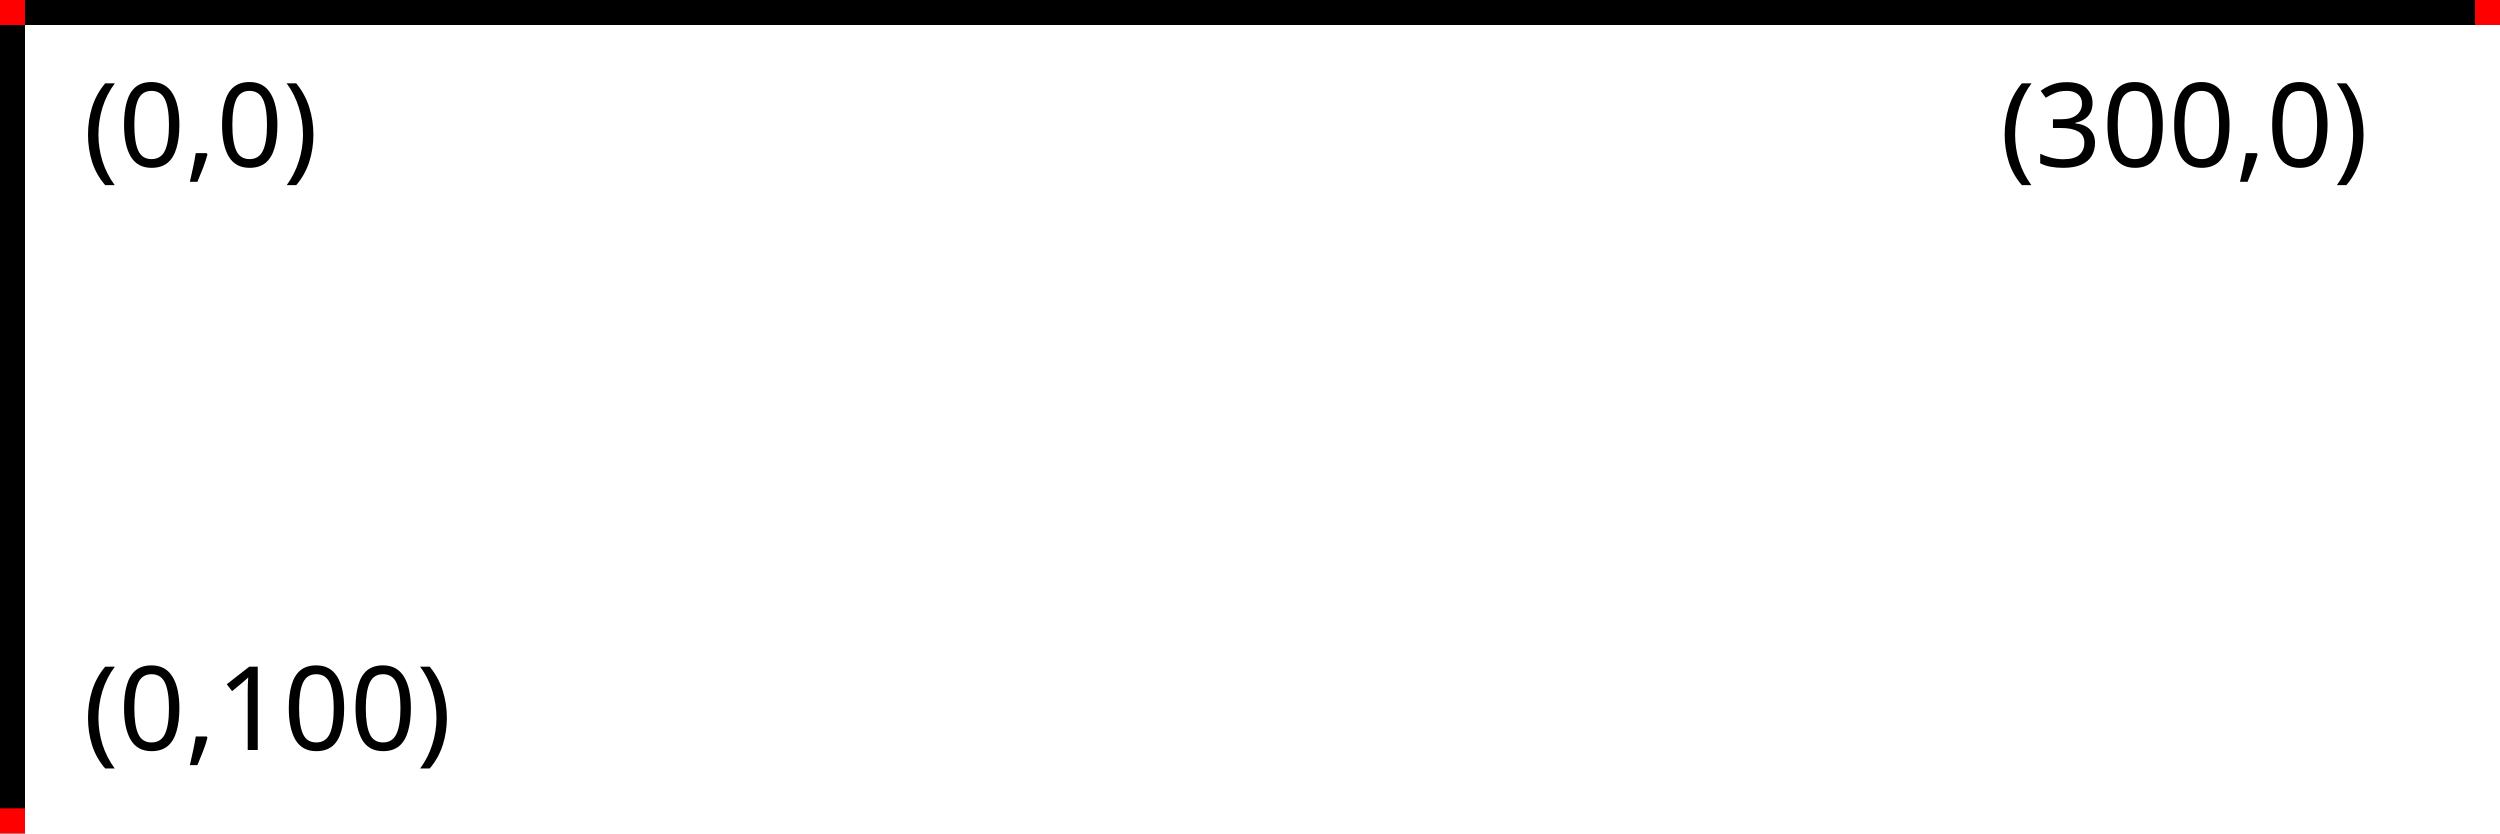
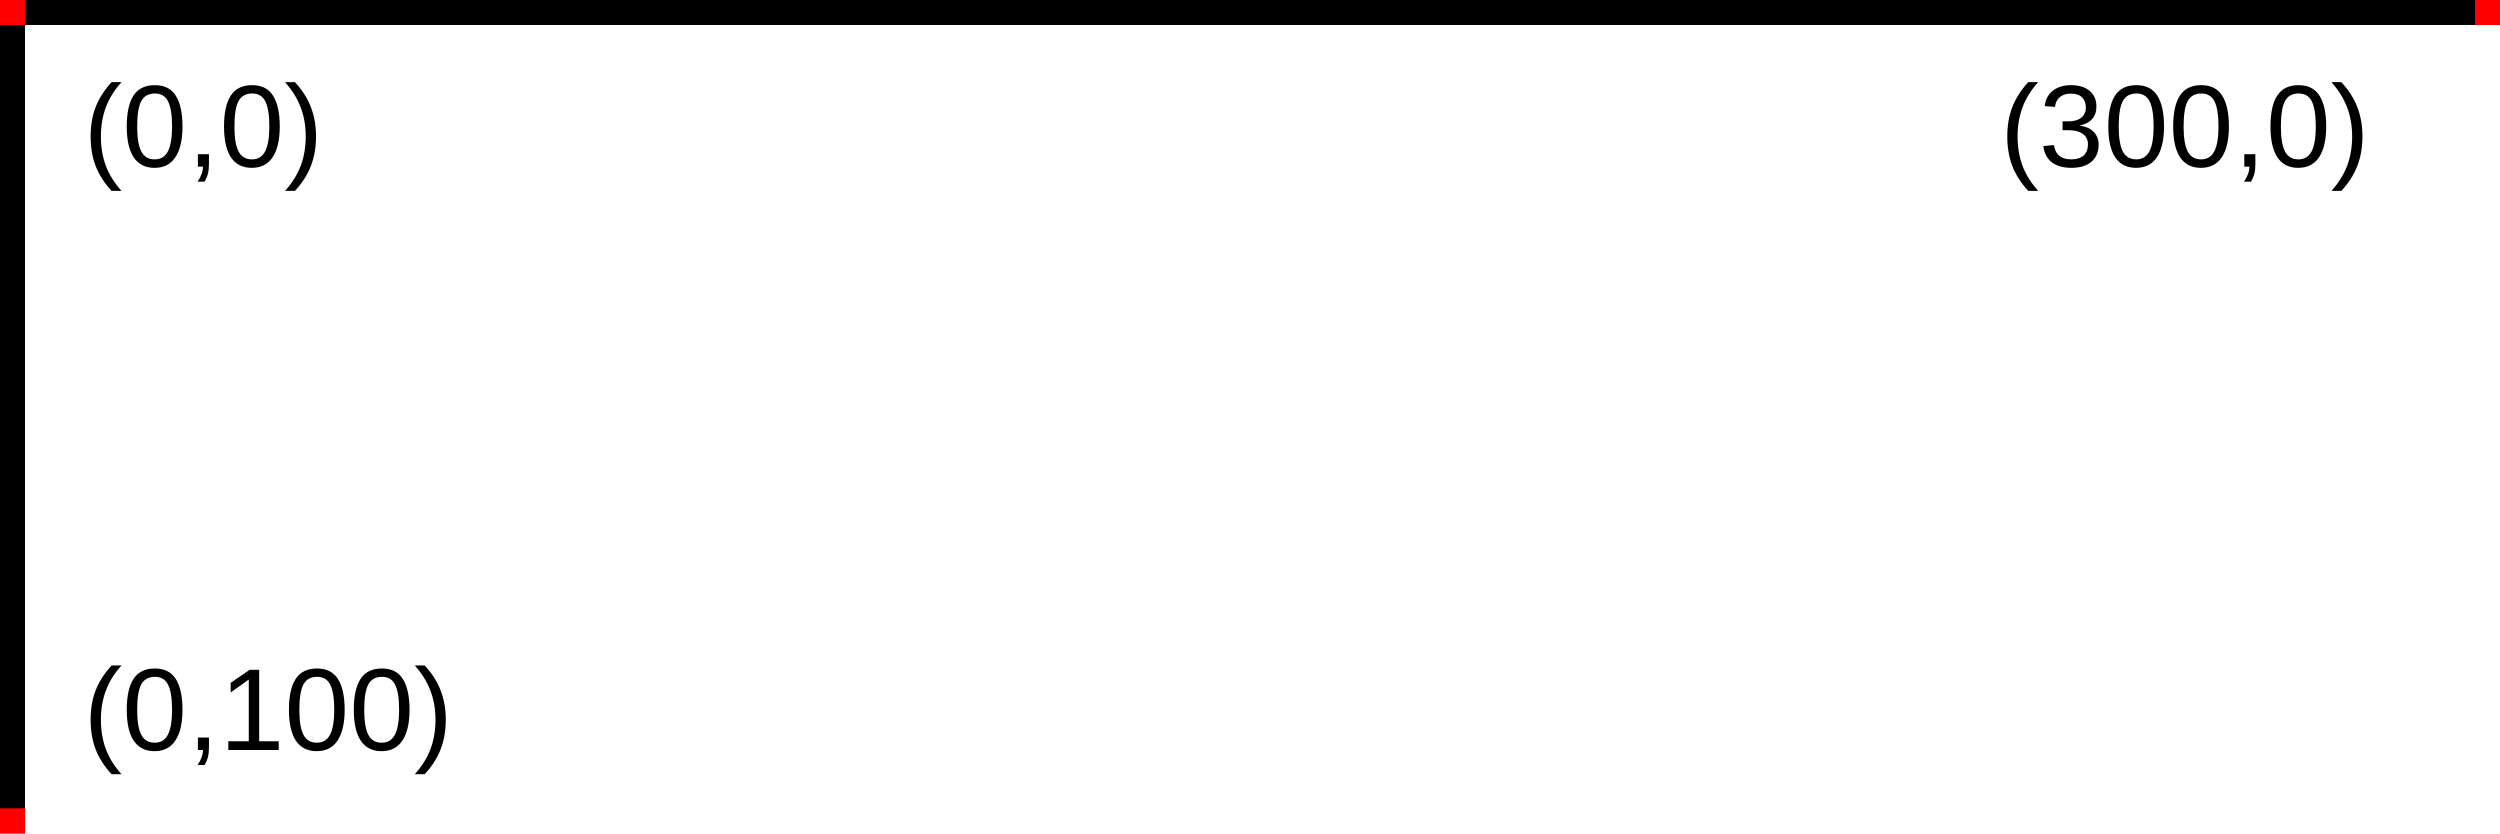
<svg xmlns="http://www.w3.org/2000/svg" width="300px" height="100px" version="1.1">
  <g fill="none" stroke="black" stroke-width="3">
    <line x1="0" y1="1.5" x2="300" y2="1.5" />
    <line x1="1.5" y1="0" x2="1.5" y2="100" />
  </g>
  <g fill="red" stroke="none">
    <rect x="0" y="0" width="3" height="3" />
    <rect x="297" y="0" width="3" height="3" />
    <rect x="0" y="97" width="3" height="3" />
  </g>
-   <g font-size="14" font-family="Verdana">
+   <g font-size="14" font-family="Liberation Sans">
    <text x="10" y="20">(0,0)</text>
    <text x="240" y="20">(300,0)</text>
    <text x="10" y="90">(0,100)</text>
  </g>
</svg>
